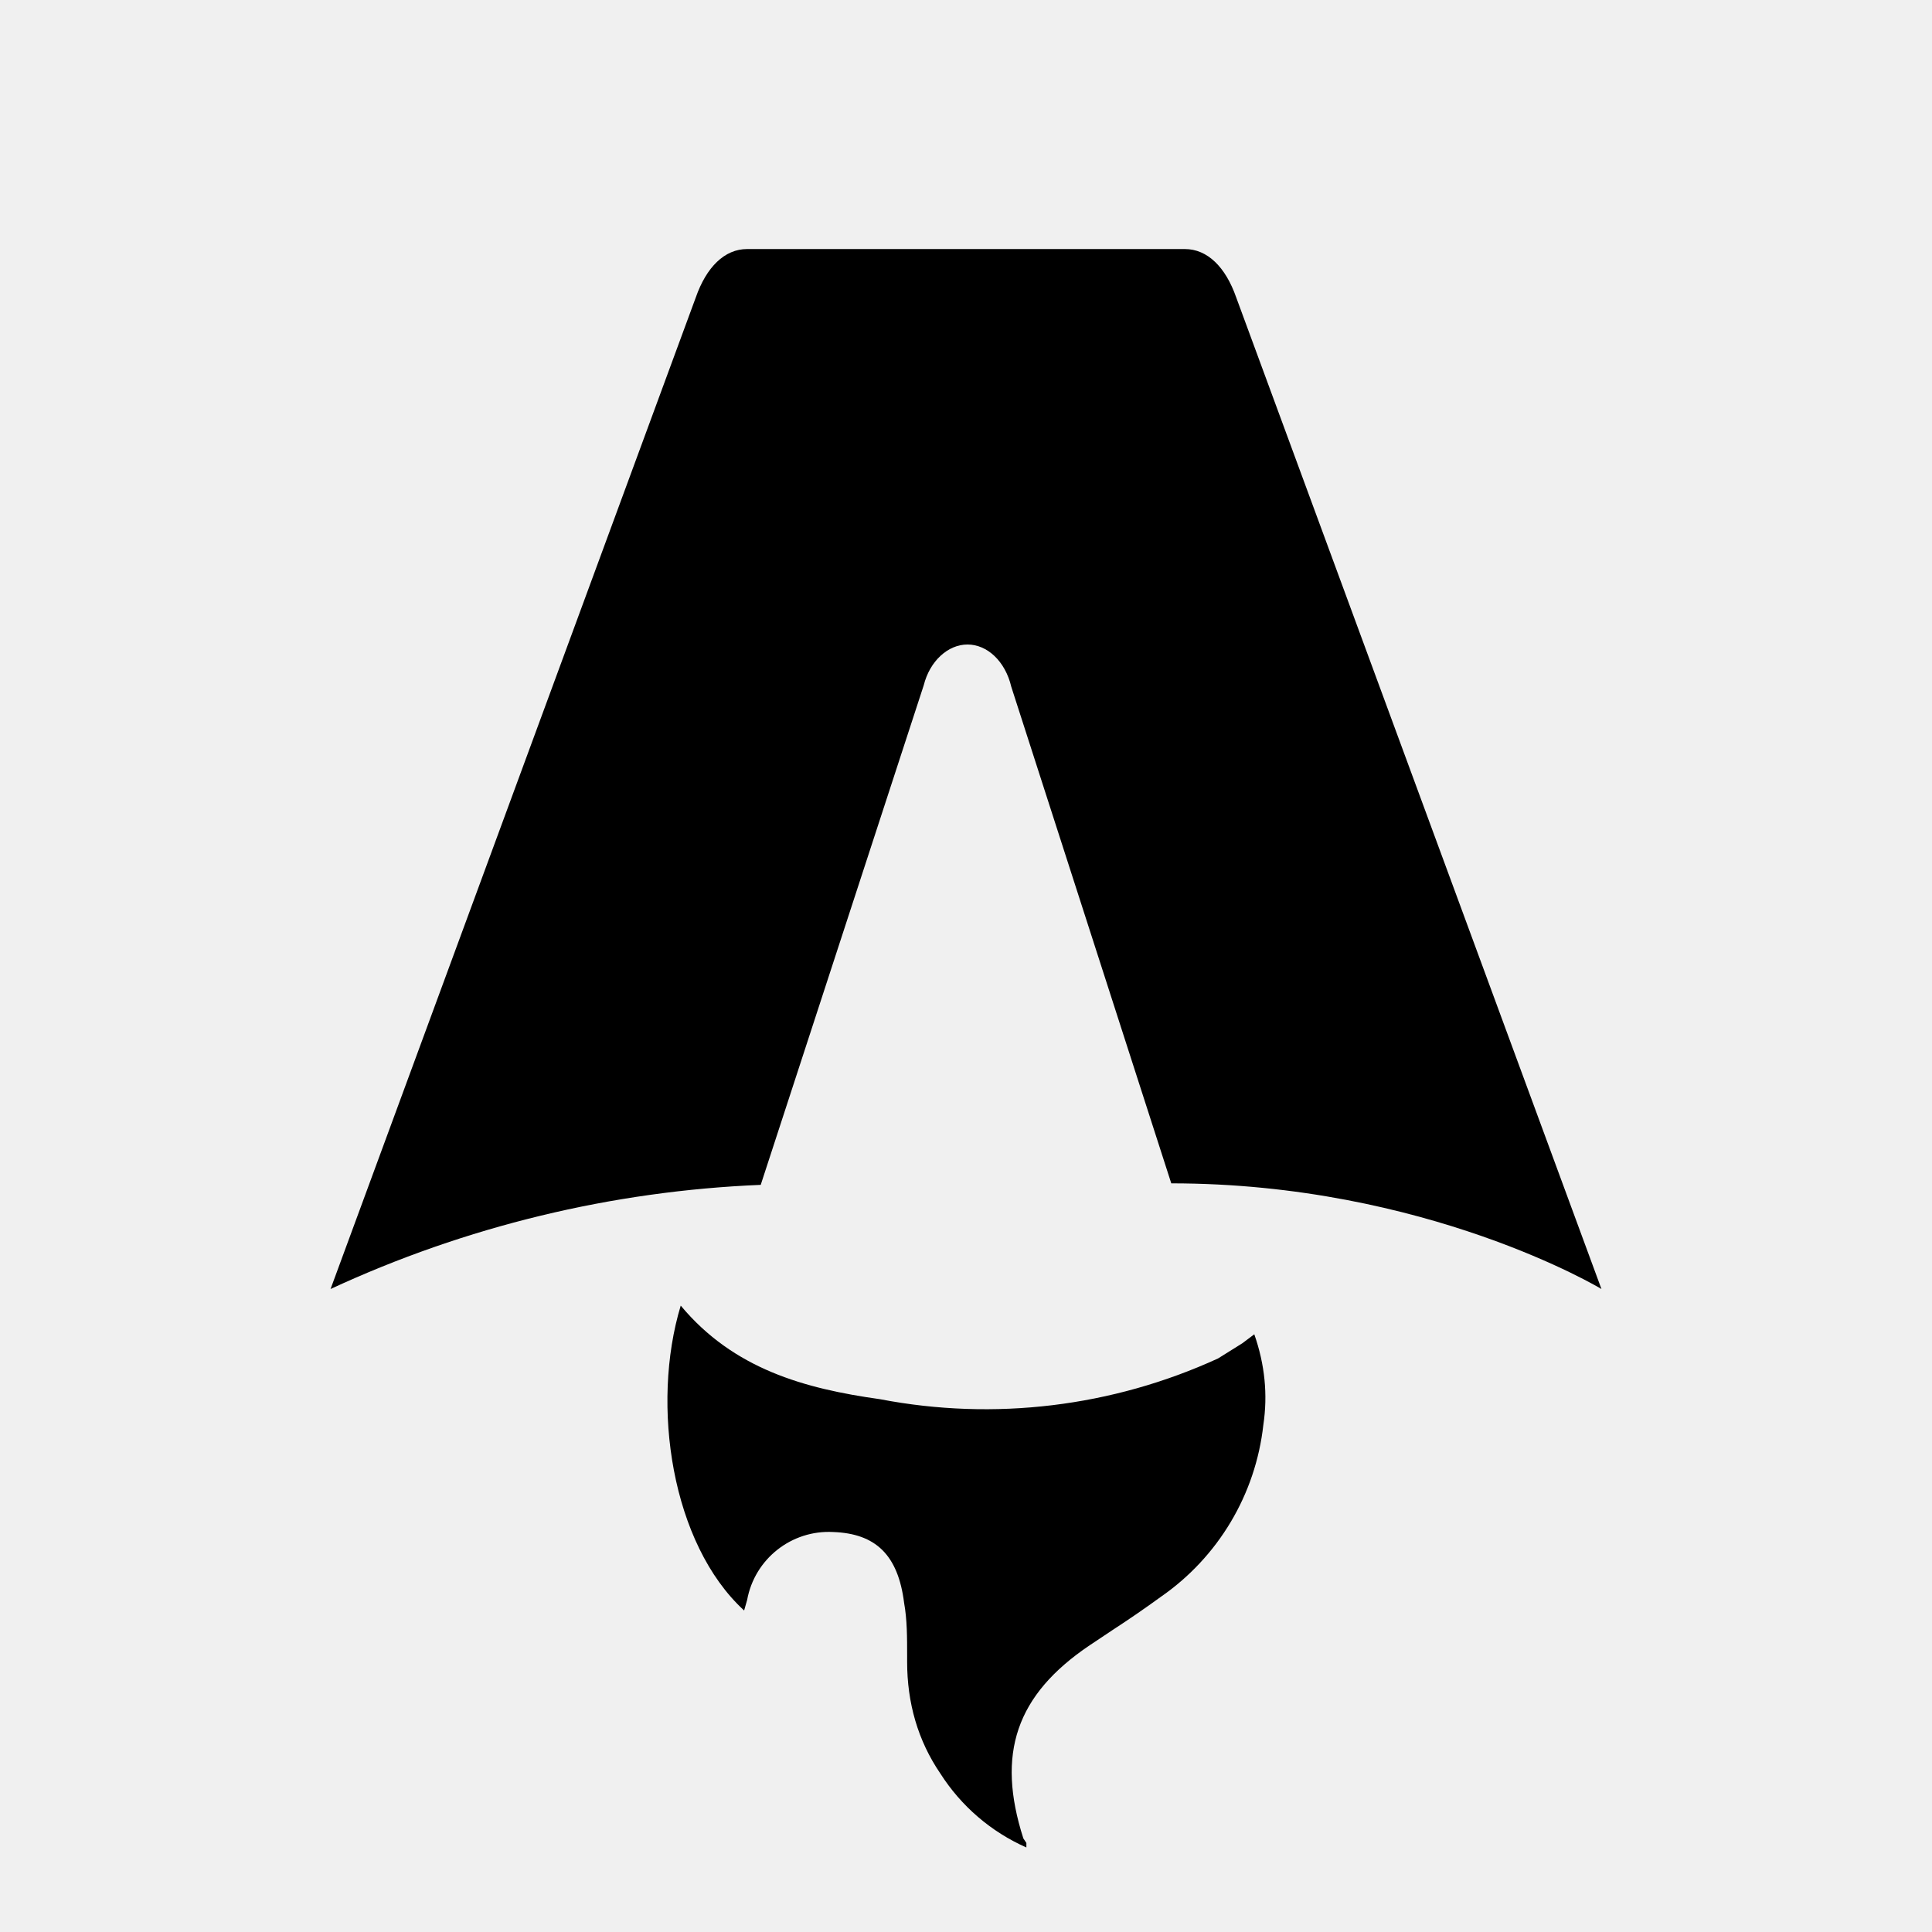
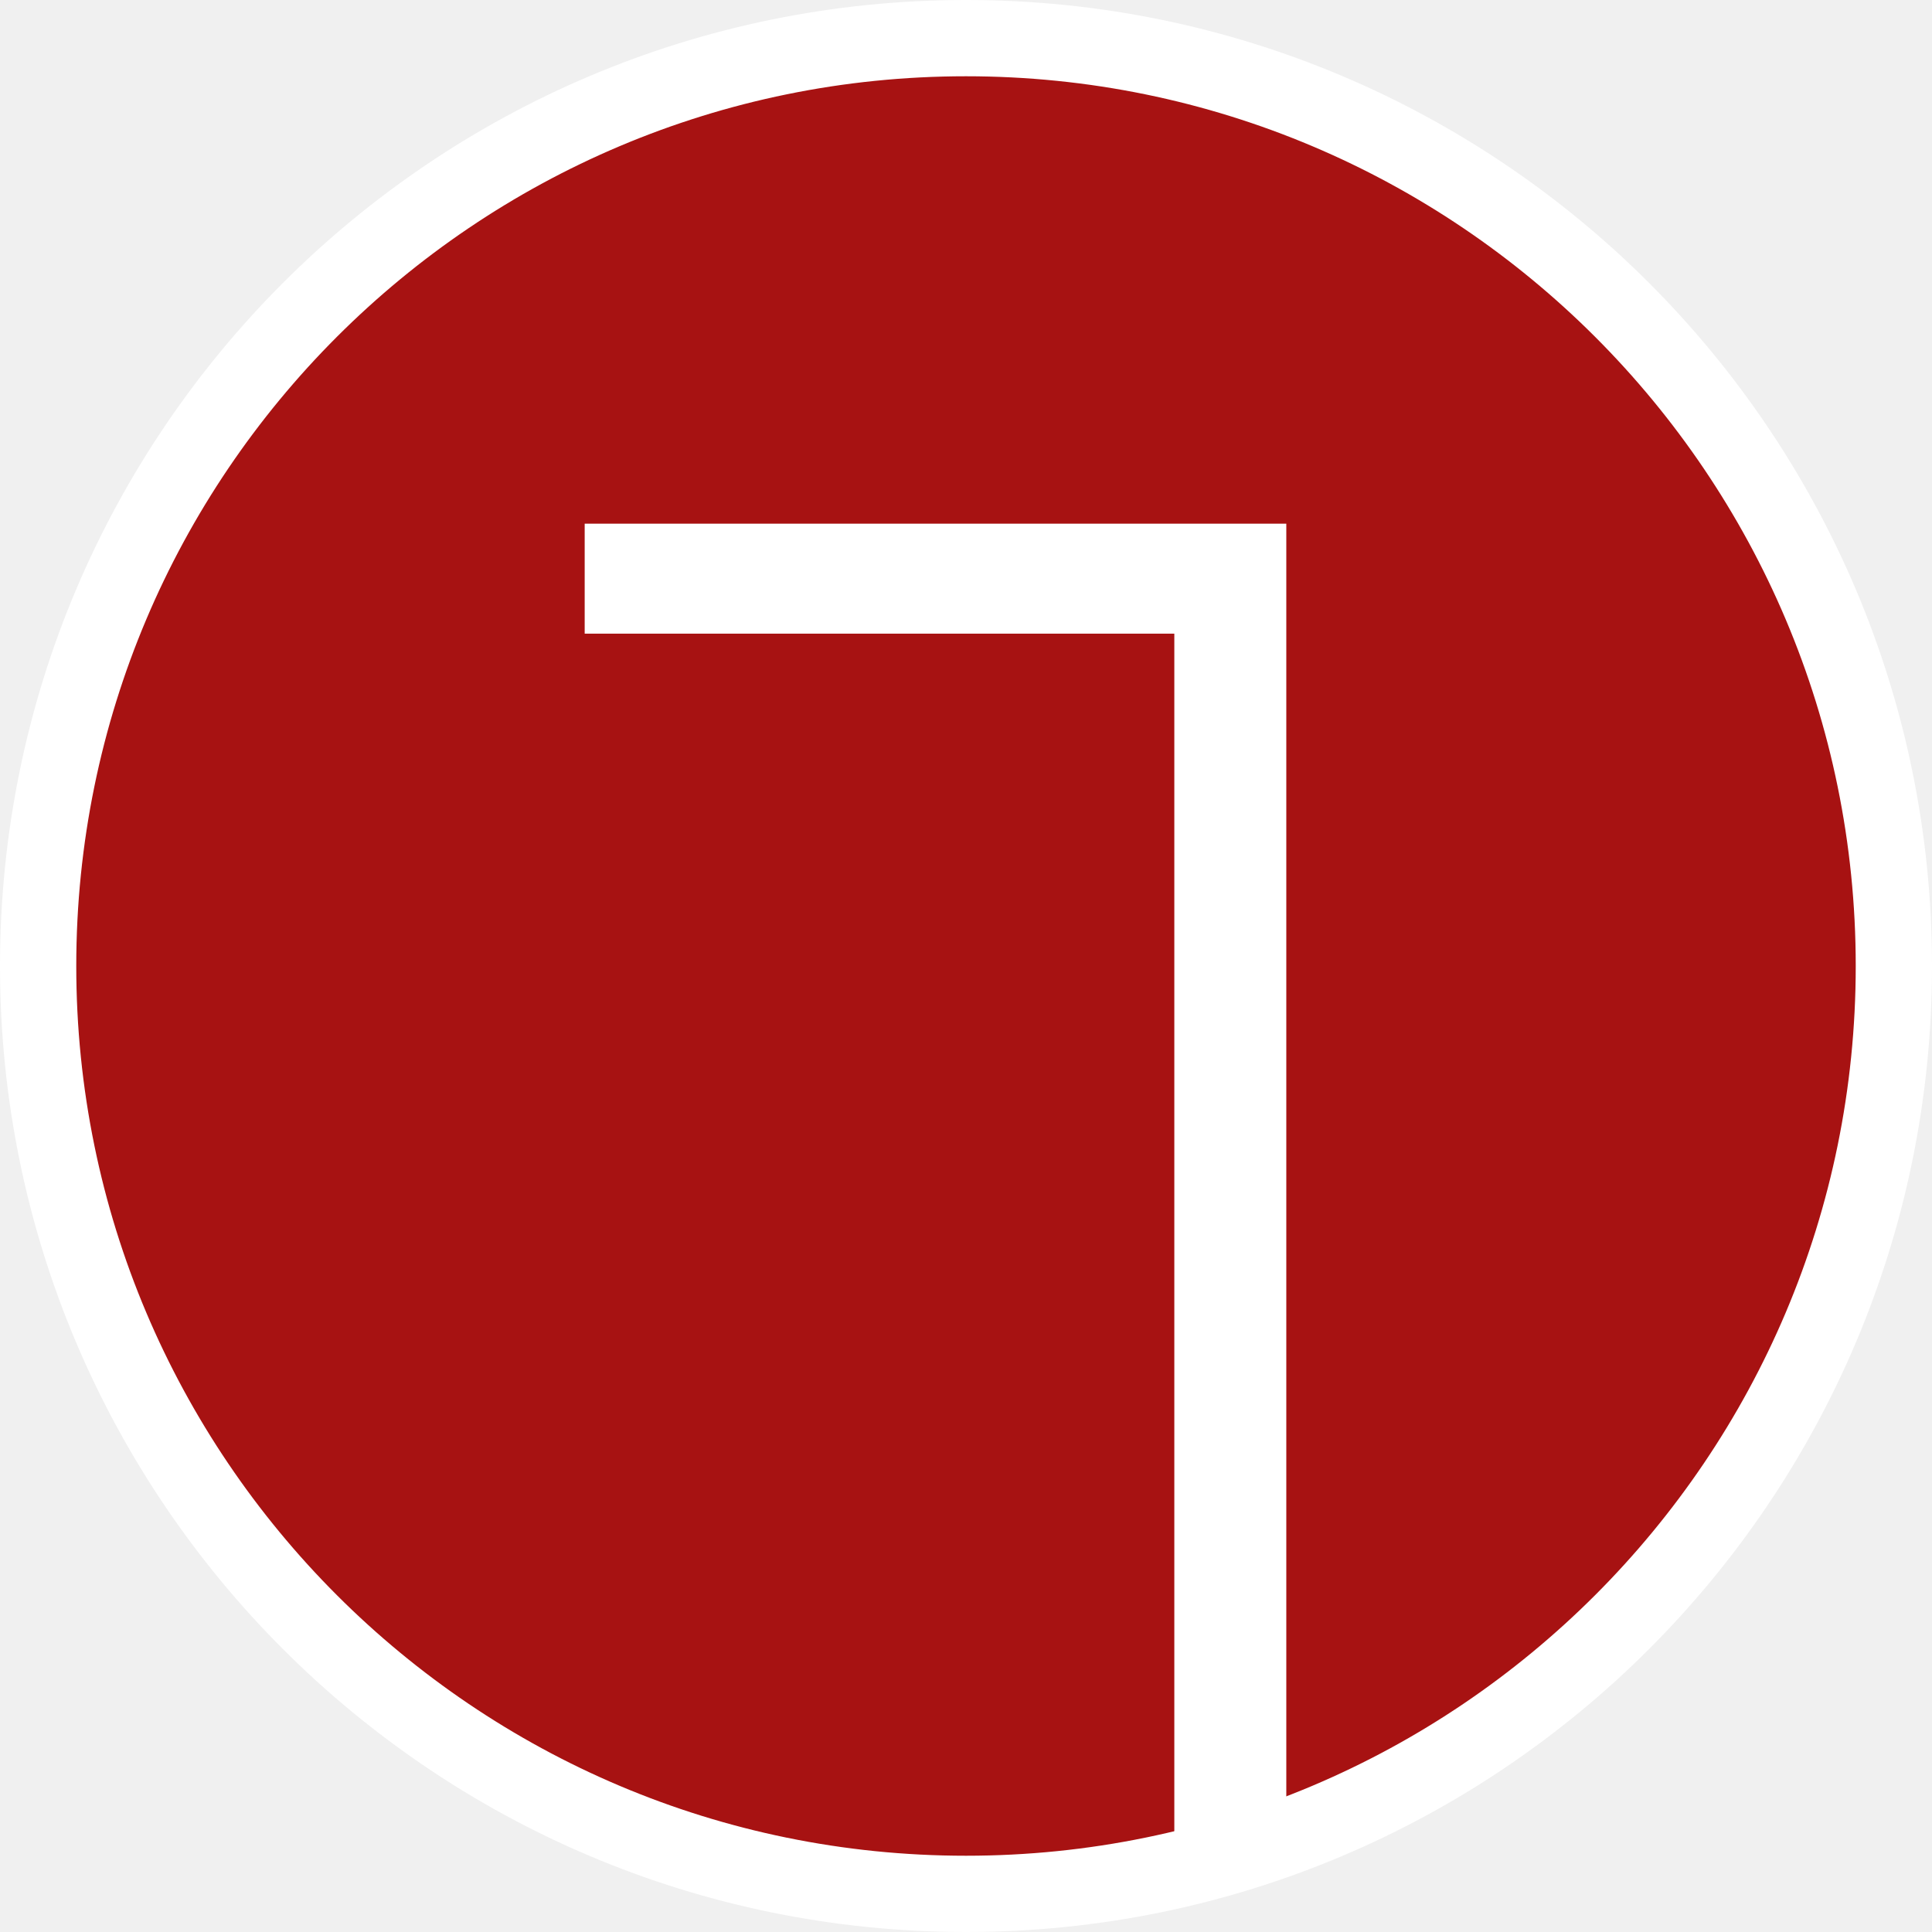
- <svg xmlns="http://www.w3.org/2000/svg" fill="none" viewBox="0 0 128 128">
-   <path d="M50.4 78.5a75.1 75.1 0 0 0-28.5 6.9l24.2-65.7c.7-2 1.9-3.2 3.4-3.2h29c1.5 0 2.7 1.2 3.4 3.2l24.2 65.7s-11.6-7-28.5-7L67 45.5c-.4-1.7-1.6-2.8-2.9-2.8-1.3 0-2.5 1.1-2.9 2.7L50.4 78.5Zm-1.1 28.2Zm-4.2-20.2c-2 6.6-.6 15.8 4.2 20.2a17.5 17.5 0 0 1 .2-.7 5.5 5.5 0 0 1 5.7-4.5c2.8.1 4.3 1.5 4.7 4.7.2 1.1.2 2.3.2 3.5v.4c0 2.7.7 5.2 2.2 7.4a13 13 0 0 0 5.7 4.9v-.3l-.2-.3c-1.8-5.6-.5-9.5 4.4-12.8l1.5-1a73 73 0 0 0 3.2-2.2 16 16 0 0 0 6.8-11.4c.3-2 .1-4-.6-6l-.8.6-1.6 1a37 37 0 0 1-22.4 2.7c-5-.7-9.7-2-13.2-6.2Z" />
-   <style>
-         path { fill: #000; }
-         @media (prefers-color-scheme: dark) {
-             path { fill: #FFF; }
-         }
-     </style>
+ <svg xmlns="http://www.w3.org/2000/svg" width="380" height="380" viewBox="0 0 380 380" fill="none">
+   <rect x="7.5" y="7.5" width="365" height="365" rx="182.5" fill="#A71212" />
+   <rect x="7.5" y="7.5" width="365" height="365" rx="182.5" stroke="white" stroke-width="15" />
+   <path d="M253 364H230.974V124.631H115V103H253V364Z" fill="white" />
</svg>
